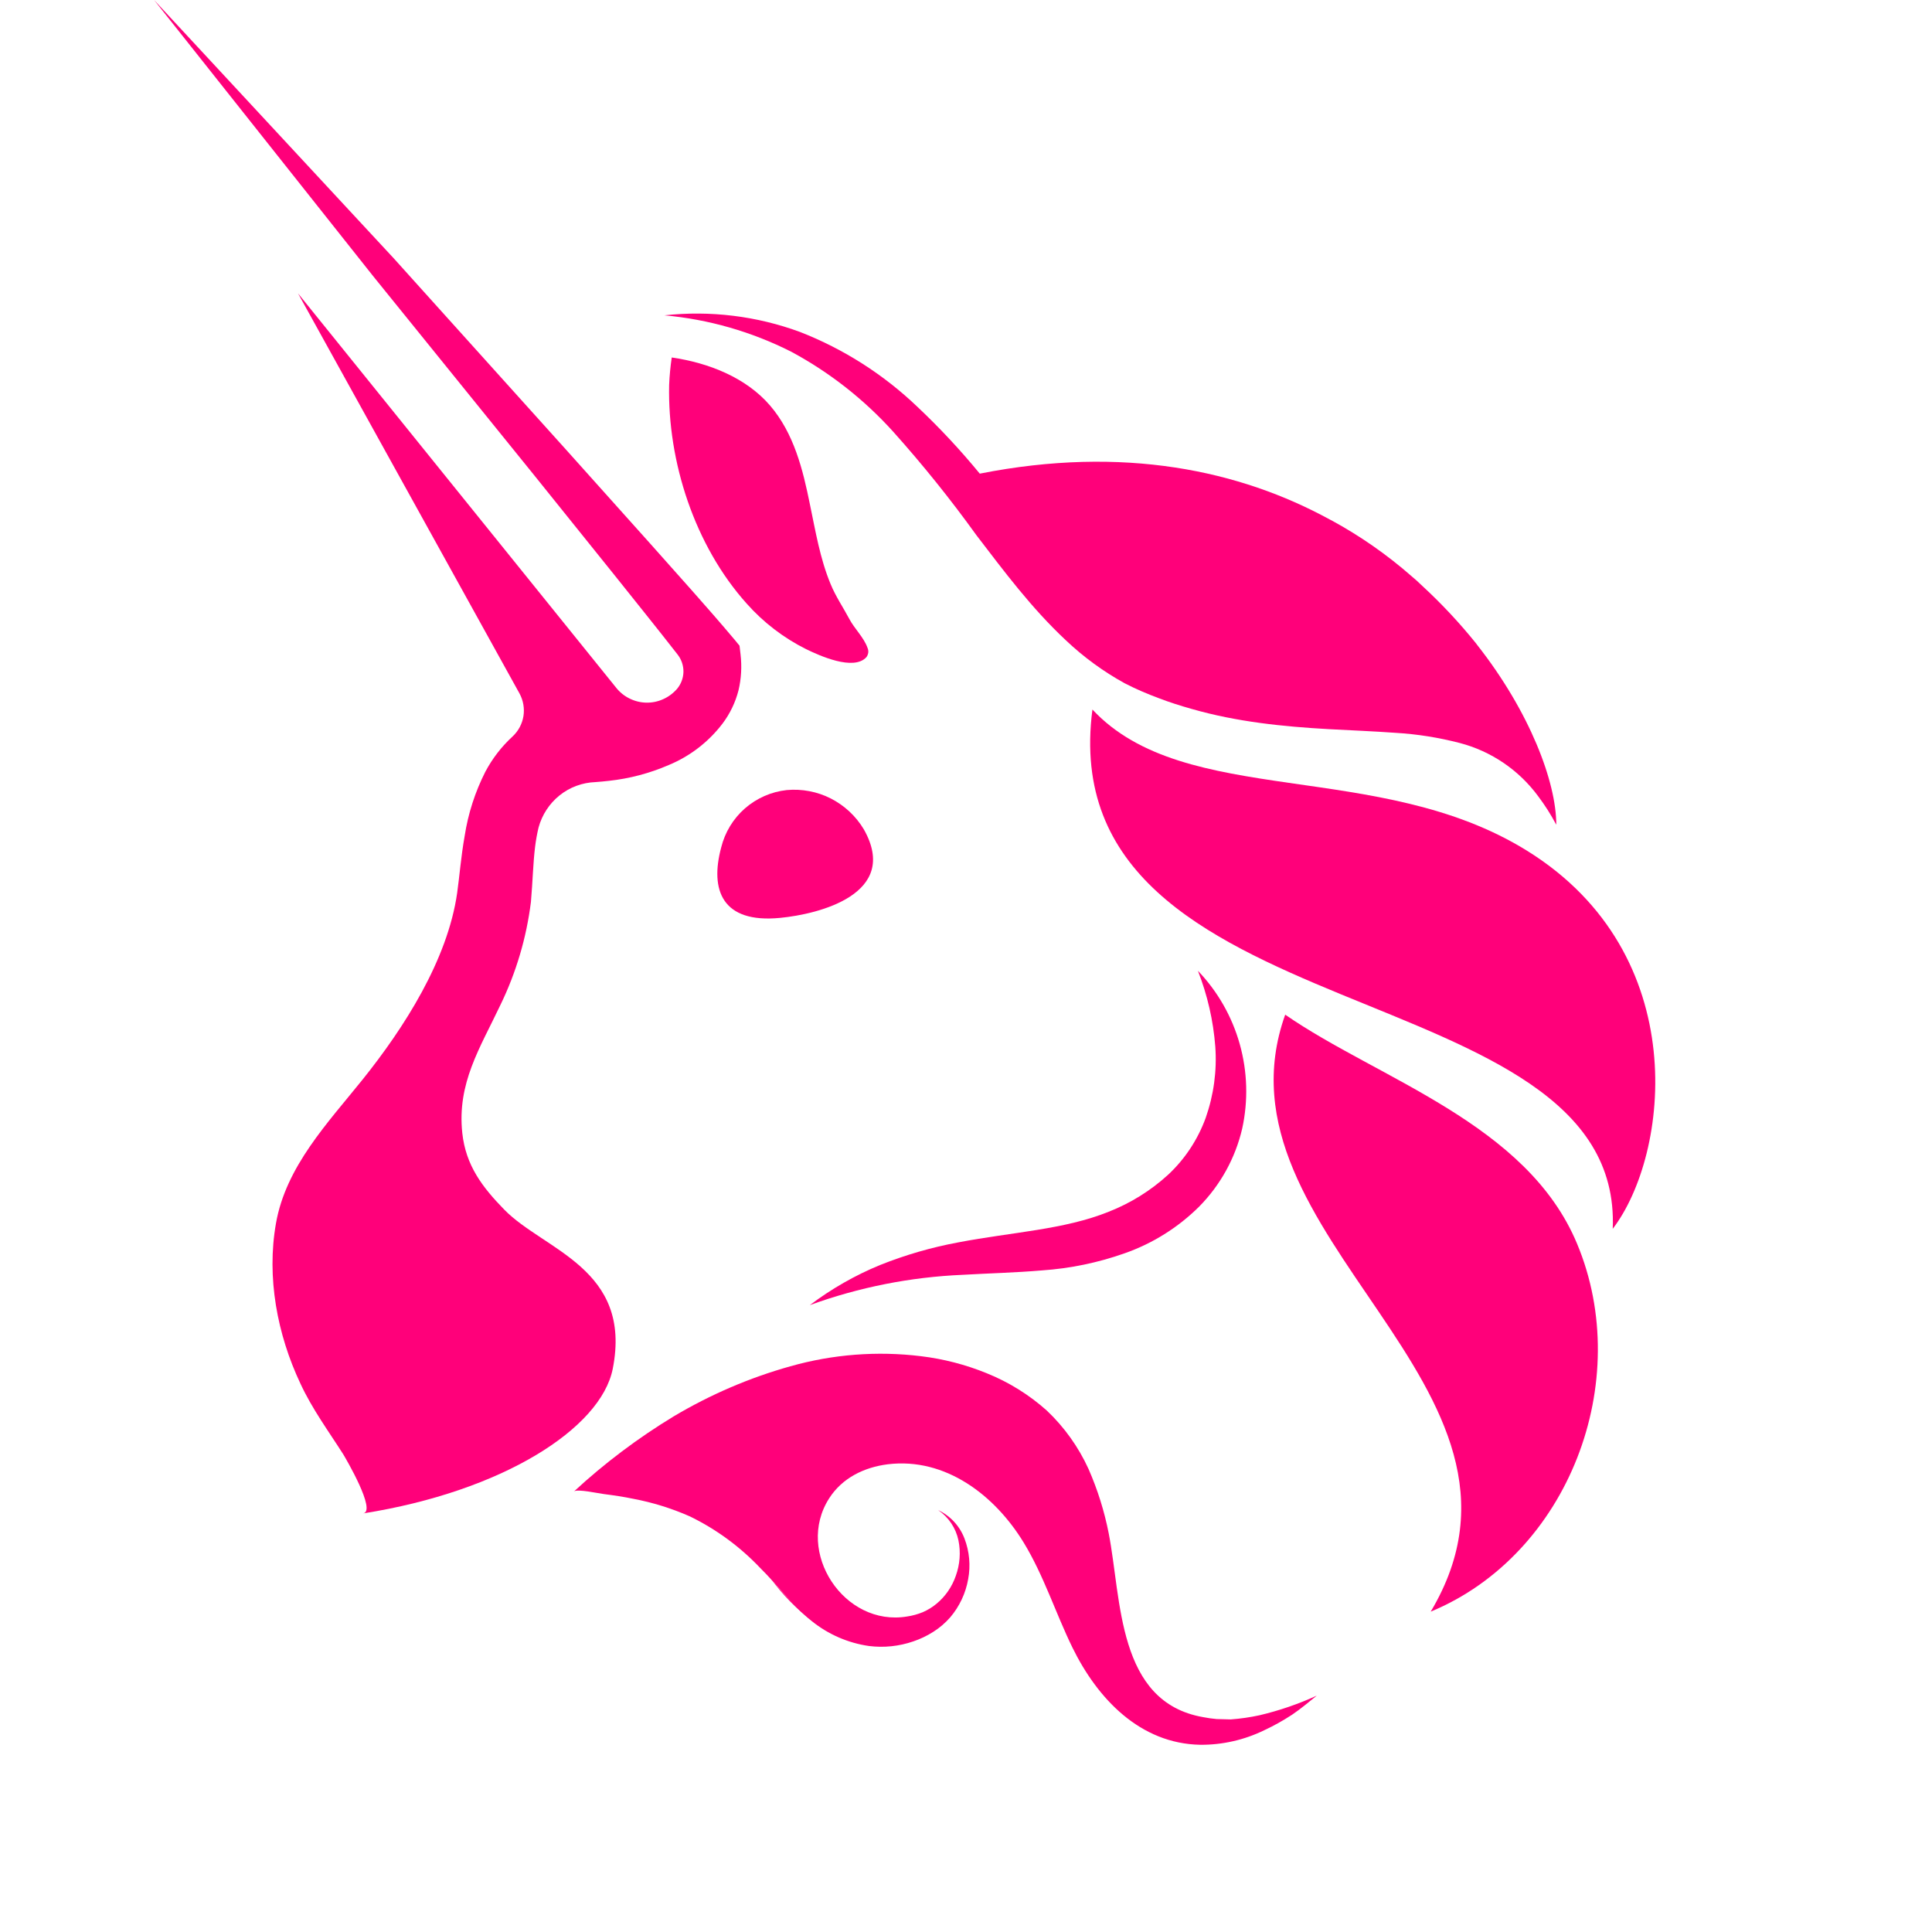
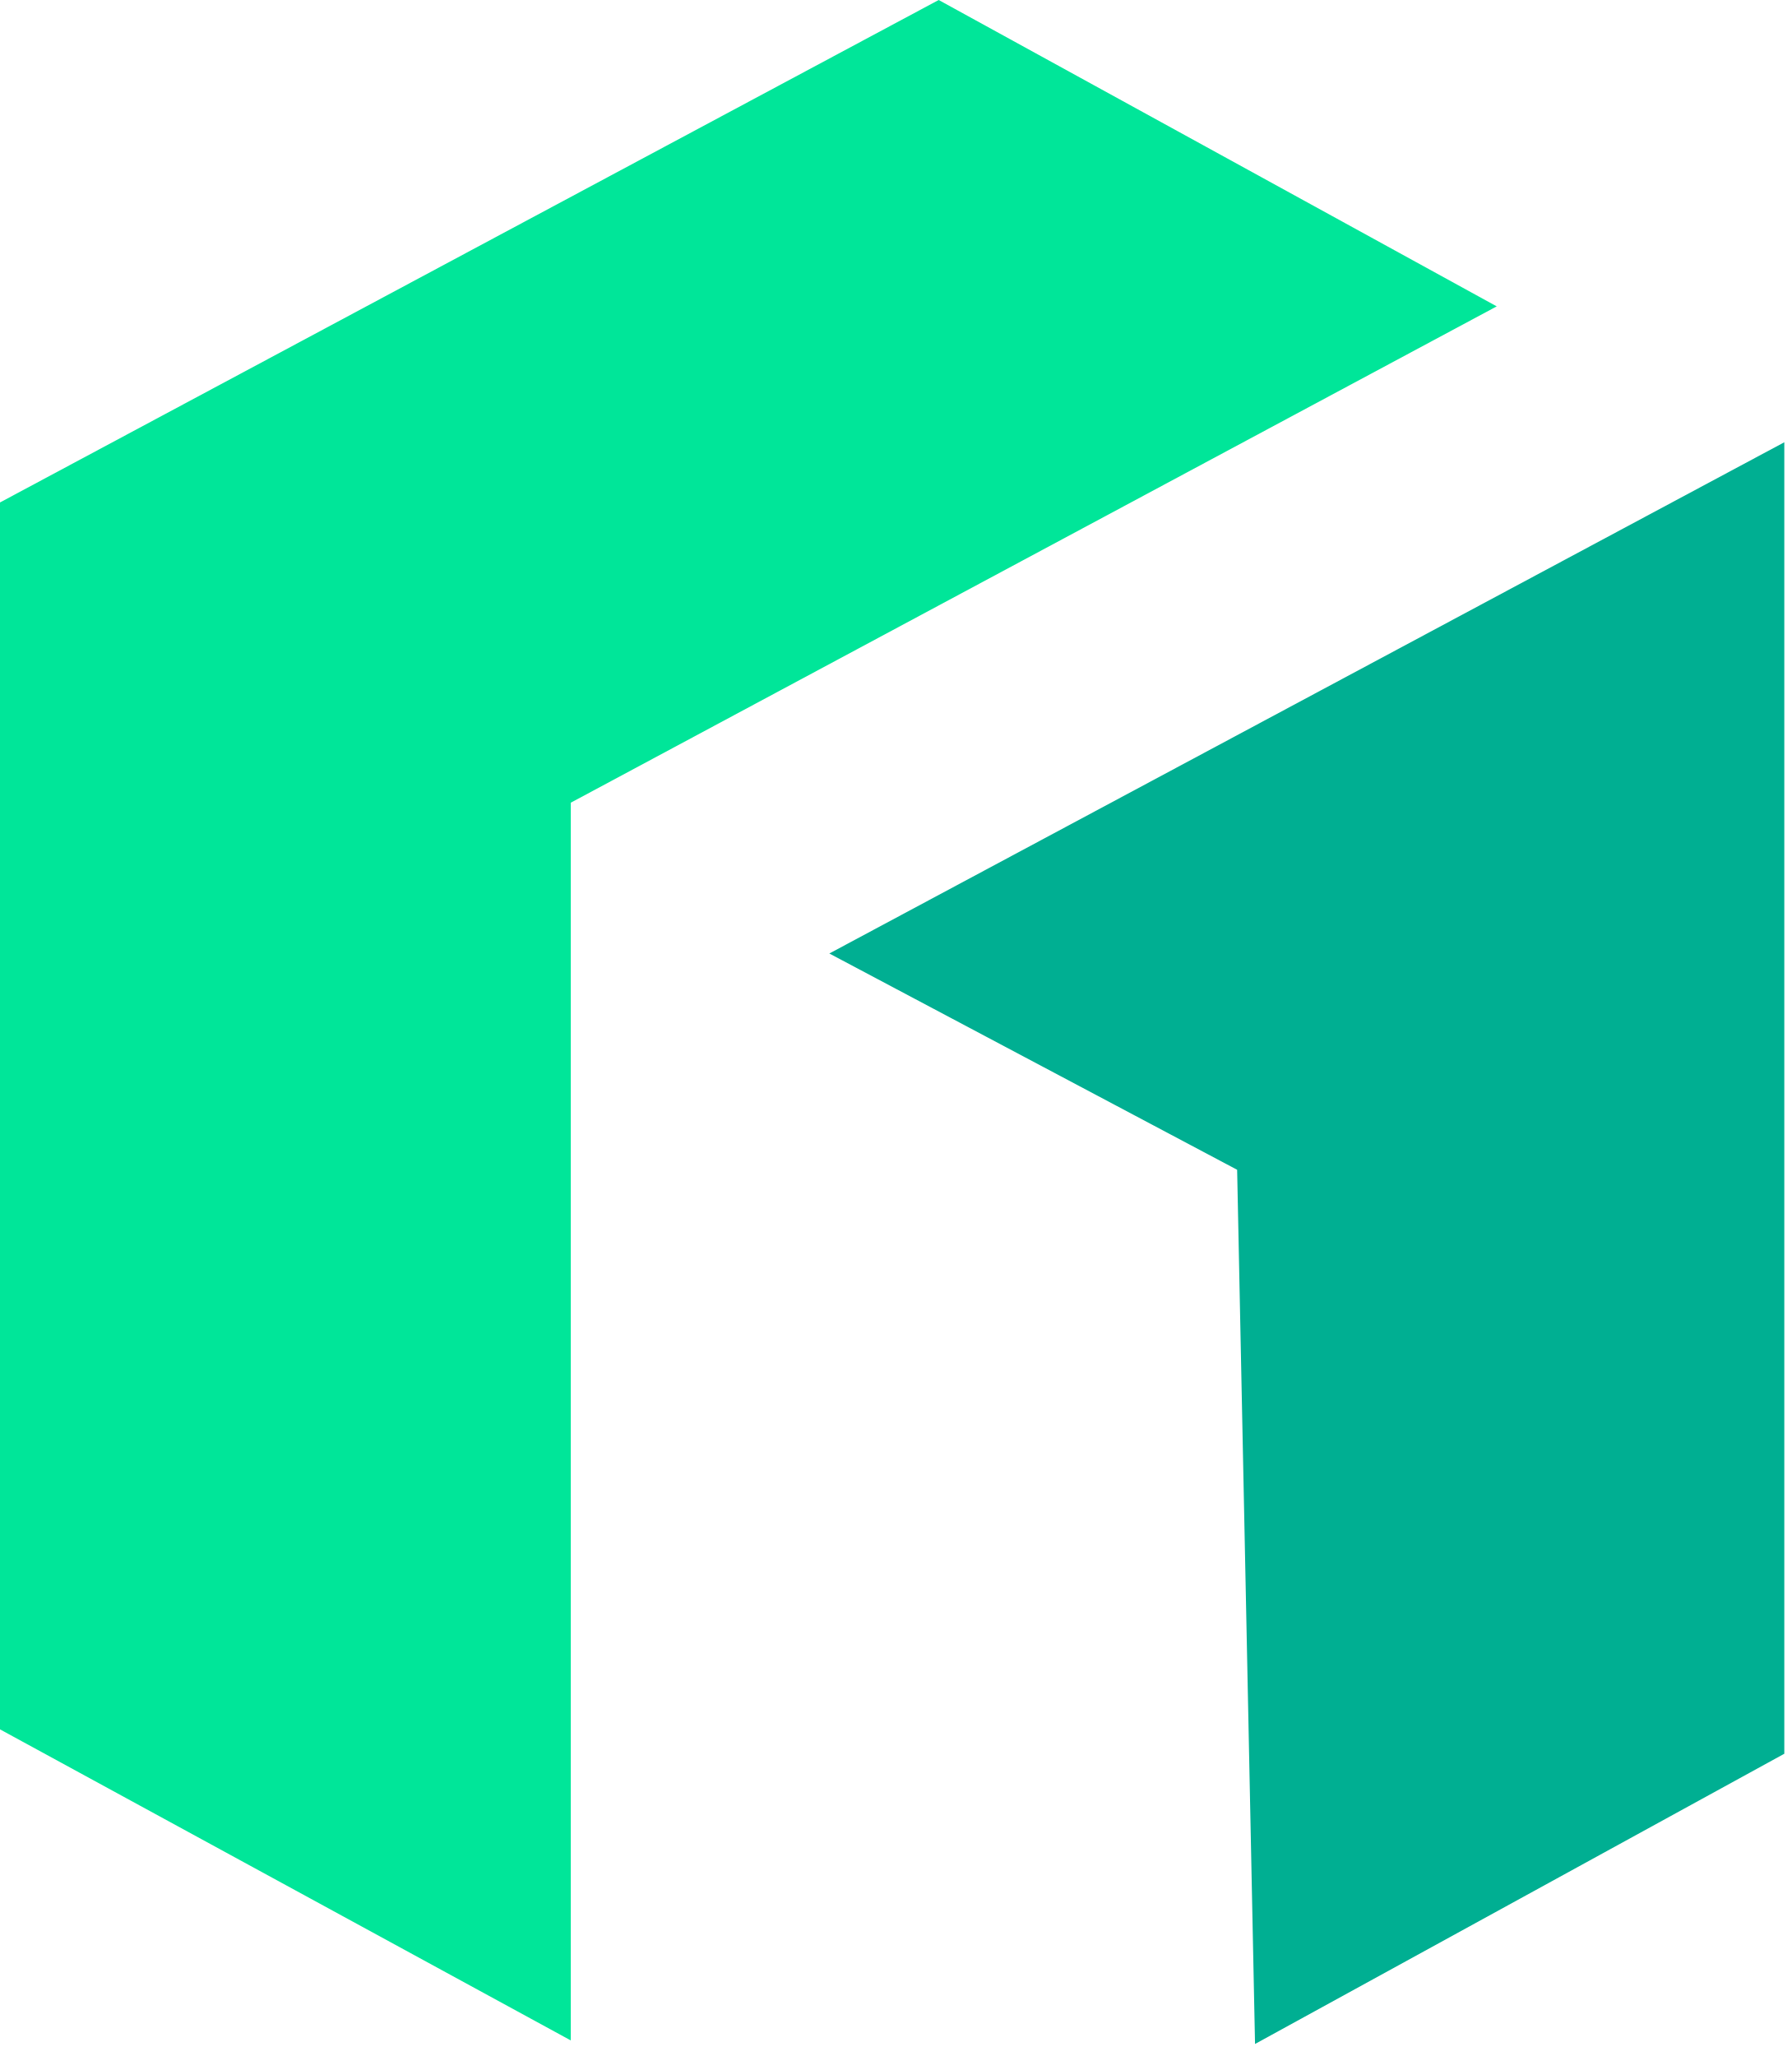
- <svg xmlns="http://www.w3.org/2000/svg" width="32" height="32" viewBox="0 0 32 32" fill="none">
-   <path d="M14.308 13.737C14.914 14.809 13.558 15.142 12.921 15.203C11.957 15.297 11.757 14.739 11.945 14.037C12.007 13.786 12.144 13.56 12.338 13.39C12.533 13.22 12.774 13.114 13.03 13.086C13.282 13.063 13.536 13.111 13.762 13.226C13.988 13.342 14.177 13.518 14.308 13.737V13.737Z" fill="#FF007A" />
-   <path d="M18.094 11.752C17.389 17.169 26.893 16.042 26.712 20.353C27.65 19.129 28.053 15.803 25.293 14.091C22.834 12.564 19.63 13.399 18.094 11.752Z" fill="#FF007A" />
-   <path d="M23.568 9.709C23.506 9.652 23.443 9.595 23.381 9.539C23.444 9.596 23.506 9.657 23.568 9.709Z" fill="#FF007A" />
-   <path d="M25.777 13.658L25.771 13.65C25.686 13.489 25.588 13.336 25.479 13.191C25.159 12.755 24.699 12.442 24.177 12.306C23.829 12.216 23.474 12.159 23.116 12.138C22.753 12.112 22.383 12.097 22.009 12.077C21.259 12.035 20.491 11.958 19.741 11.743C19.553 11.69 19.366 11.631 19.185 11.561C19.091 11.527 19.004 11.49 18.911 11.451C18.818 11.411 18.724 11.366 18.63 11.318C18.277 11.124 17.951 10.886 17.658 10.609C17.08 10.069 16.627 9.457 16.172 8.864C15.743 8.268 15.283 7.696 14.794 7.15C14.311 6.615 13.74 6.167 13.106 5.826C12.45 5.494 11.737 5.289 11.005 5.223C11.765 5.14 12.533 5.234 13.25 5.498C13.973 5.78 14.635 6.202 15.197 6.74C15.564 7.086 15.908 7.455 16.228 7.845C18.609 7.374 20.54 7.792 22.024 8.604L22.058 8.621C22.53 8.878 22.973 9.187 23.378 9.542C23.443 9.598 23.507 9.655 23.566 9.712C23.882 10.004 24.176 10.319 24.446 10.654L24.466 10.681C25.343 11.796 25.776 12.956 25.777 13.658Z" fill="#FF007A" />
-   <path d="M25.776 13.657L25.77 13.646L25.776 13.657Z" fill="#FF007A" />
-   <path d="M11.126 5.921C11.734 6.009 12.354 6.252 12.753 6.715C13.152 7.179 13.299 7.781 13.415 8.355C13.508 8.799 13.582 9.252 13.757 9.673C13.841 9.879 13.965 10.059 14.068 10.253C14.153 10.414 14.309 10.559 14.369 10.731C14.38 10.756 14.384 10.783 14.381 10.81C14.377 10.836 14.367 10.862 14.351 10.884C14.139 11.119 13.568 10.857 13.352 10.752C12.979 10.566 12.645 10.31 12.368 9.998C11.503 9.033 11.056 7.644 11.083 6.379C11.089 6.226 11.104 6.073 11.126 5.921Z" fill="#FF007A" />
-   <path d="M21.287 16.806C19.974 20.485 25.927 22.953 23.697 26.694C25.985 25.745 27.072 22.877 26.122 20.602C25.291 18.605 22.835 17.877 21.287 16.806Z" fill="#FF007A" />
-   <path d="M13.413 21.617C13.771 21.347 14.162 21.123 14.576 20.953C14.996 20.785 15.431 20.659 15.876 20.577C16.758 20.408 17.631 20.367 18.364 20.07C18.726 19.928 19.059 19.721 19.347 19.458C19.626 19.198 19.839 18.875 19.97 18.516C20.103 18.137 20.158 17.735 20.129 17.334C20.096 16.904 19.999 16.481 19.841 16.079C20.168 16.42 20.406 16.837 20.534 17.293C20.662 17.749 20.676 18.23 20.575 18.692C20.461 19.182 20.213 19.63 19.86 19.987C19.511 20.333 19.089 20.597 18.626 20.759C18.185 20.915 17.724 21.01 17.257 21.042C16.807 21.08 16.372 21.09 15.944 21.115C15.08 21.152 14.226 21.321 13.413 21.617V21.617Z" fill="#FF007A" />
-   <path d="M21.81 28.085C21.678 28.191 21.546 28.303 21.401 28.401C21.254 28.497 21.101 28.583 20.942 28.657C20.611 28.819 20.247 28.902 19.879 28.899C18.881 28.88 18.177 28.134 17.764 27.291C17.483 26.717 17.289 26.096 16.955 25.549C16.478 24.767 15.661 24.137 14.705 24.253C14.315 24.302 13.95 24.478 13.733 24.818C13.163 25.706 13.981 26.95 15.025 26.774C15.114 26.761 15.2 26.737 15.284 26.703C15.366 26.667 15.444 26.62 15.513 26.562C15.659 26.441 15.769 26.281 15.831 26.101C15.899 25.913 15.915 25.71 15.875 25.514C15.832 25.309 15.712 25.13 15.539 25.012C15.74 25.107 15.896 25.275 15.975 25.483C16.057 25.697 16.078 25.93 16.036 26.155C15.995 26.389 15.892 26.608 15.738 26.789C15.656 26.882 15.562 26.963 15.457 27.029C15.353 27.095 15.242 27.148 15.126 27.187C14.89 27.268 14.64 27.294 14.393 27.263C14.046 27.213 13.719 27.071 13.446 26.851C13.124 26.594 12.884 26.259 12.592 25.971C12.258 25.619 11.864 25.329 11.428 25.117C11.127 24.984 10.813 24.886 10.49 24.825C10.328 24.791 10.164 24.767 10 24.746C9.925 24.738 9.557 24.656 9.506 24.704C10.013 24.235 10.566 23.819 11.156 23.461C11.762 23.1 12.412 22.82 13.091 22.63C13.794 22.431 14.53 22.374 15.255 22.463C15.629 22.508 15.995 22.603 16.343 22.745C16.708 22.892 17.045 23.101 17.338 23.363C17.629 23.638 17.864 23.968 18.03 24.332C18.18 24.674 18.292 25.031 18.364 25.398C18.578 26.493 18.499 28.191 19.927 28.441C20.001 28.456 20.076 28.466 20.152 28.473L20.385 28.479C20.546 28.467 20.705 28.444 20.862 28.41C21.188 28.333 21.506 28.224 21.81 28.085V28.085Z" fill="#FF007A" />
-   <path d="M13.514 26.892L13.477 26.862L13.514 26.892Z" fill="#FF007A" />
-   <path d="M12.232 11.434C12.181 11.634 12.09 11.823 11.965 11.988C11.734 12.29 11.427 12.526 11.077 12.671C10.761 12.808 10.427 12.896 10.086 12.933C10.012 12.942 9.935 12.948 9.861 12.954C9.644 12.962 9.436 13.039 9.267 13.175C9.098 13.311 8.977 13.497 8.92 13.707C8.895 13.812 8.876 13.918 8.863 14.024C8.829 14.301 8.824 14.589 8.794 14.938C8.72 15.531 8.55 16.107 8.289 16.644C7.949 17.362 7.569 17.94 7.657 18.767C7.715 19.304 7.989 19.663 8.352 20.035C9.009 20.709 10.478 21.01 10.149 22.672C9.952 23.663 8.315 24.704 6.014 25.067C6.243 25.032 5.721 24.148 5.688 24.092C5.441 23.704 5.171 23.338 4.976 22.917C4.591 22.101 4.413 21.156 4.571 20.262C4.736 19.32 5.43 18.598 6.007 17.879C6.693 17.023 7.413 15.901 7.572 14.79C7.61 14.521 7.636 14.184 7.696 13.848C7.753 13.477 7.869 13.117 8.039 12.782C8.155 12.563 8.308 12.365 8.491 12.197C8.586 12.108 8.649 11.99 8.67 11.861C8.69 11.732 8.667 11.6 8.604 11.485L4.936 4.859L10.204 11.389C10.264 11.465 10.34 11.527 10.426 11.569C10.512 11.612 10.607 11.636 10.703 11.638C10.799 11.64 10.895 11.621 10.983 11.581C11.071 11.542 11.149 11.484 11.213 11.411C11.279 11.333 11.317 11.234 11.32 11.131C11.322 11.028 11.289 10.927 11.227 10.846C10.883 10.404 10.519 9.954 10.166 9.511L8.841 7.863L6.18 4.573L2.552 0L6.521 4.278L9.354 7.424L10.766 9C11.235 9.53 11.704 10.044 12.172 10.601L12.249 10.695L12.266 10.841C12.289 11.039 12.278 11.24 12.232 11.434Z" fill="#FF007A" />
-   <path d="M13.447 26.846C13.193 26.649 12.966 26.417 12.774 26.158C12.98 26.405 13.205 26.635 13.447 26.846V26.846Z" fill="#FF007A" />
+ <svg xmlns="http://www.w3.org/2000/svg" width="122px" height="140px" viewBox="0 0 122 140" version="1.1">
+   <g id="页面-1" stroke="none" stroke-width="1" fill="none" fill-rule="evenodd">
+     <g id="绿logo" transform="translate(-0, 0)">
+       <path d="M38.867,138.94 C12.956,124.818 7.63833441e-13,117.758 7.63833441e-13,117.758 L7.63833441e-13,117.758 L7.63833441e-13,34.214 L63.919,-1.59872116e-13 L101.918,20.862 L38.867,54.658 Z" id="形状结合备份-3" fill="#00E699" />
+       <path d="M56.472,64.927 L84.241,79.654 L85.46,139.181 C109.487,126.006 121.5,119.419 121.5,119.419 C121.5,119.419 121.5,89.651 121.5,30.116 L56.472,64.927 Z" id="形状结合备份-4" fill="#00AF92" />
+     </g>
+   </g>
</svg>
